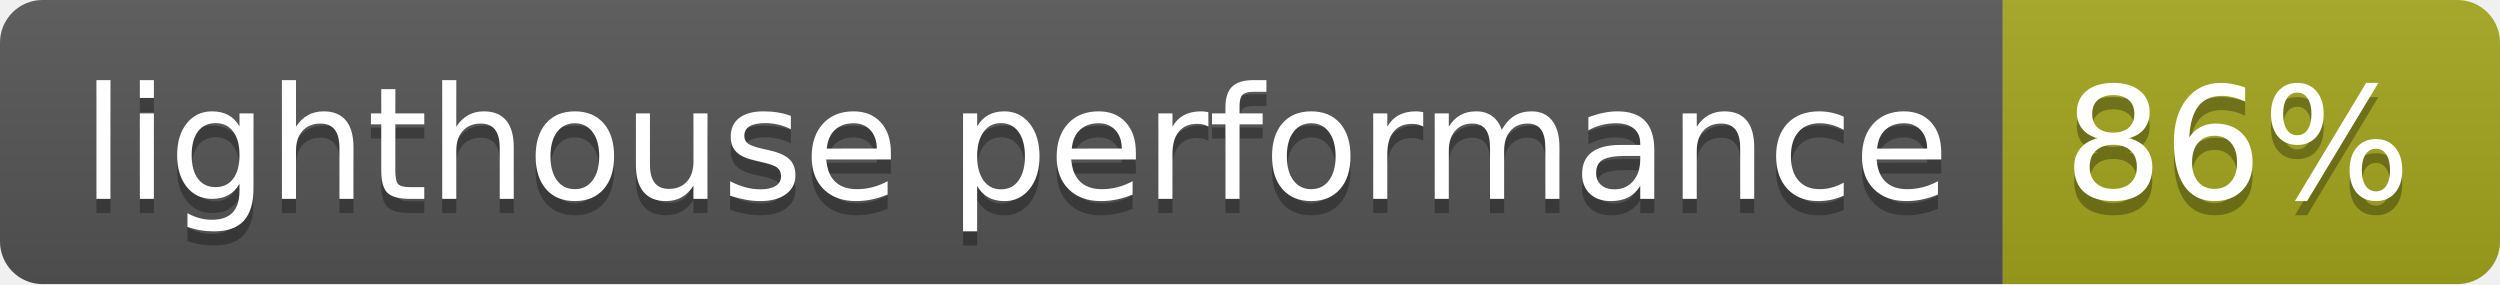
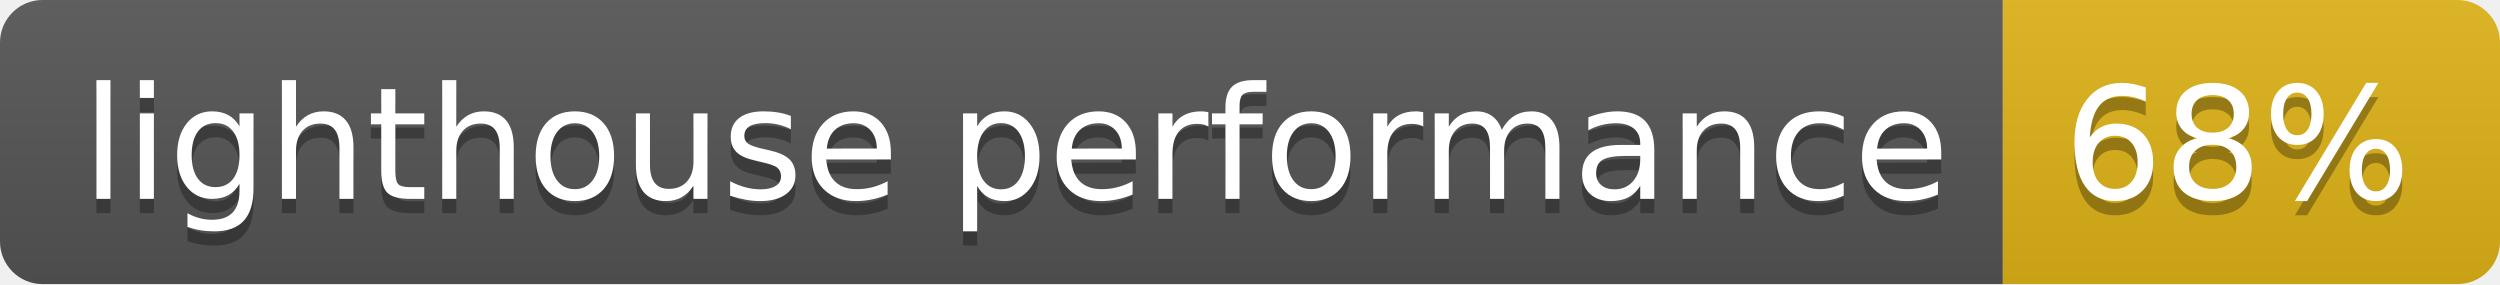
<svg xmlns="http://www.w3.org/2000/svg" width="176" height="20">
  <linearGradient id="s" x2="0" y2="100%">
    <stop offset="0" stop-color="#bbb" stop-opacity=".1" />
    <stop offset="1" stop-opacity=".1" />
  </linearGradient>
  <clipPath id="r">
    <rect width="176" height="20" rx="3" fill="#fff" />
  </clipPath>
  <g clip-path="url(#r)">
    <rect width="141" height="20" fill="#555" />
-     <rect x="141" width="35" height="20" fill="#a4a61d" />
+     <rect x="141" width="35" height="20" fill="#dfb317" />
    <rect width="176" height="20" fill="url(#s)" />
  </g>
  <g fill="#fff" text-anchor="middle" font-family="Verdana,Geneva,DejaVu Sans,sans-serif" text-rendering="geometricPrecision" font-size="110">
    <text x="715" y="150" fill="#010101" fill-opacity=".3" transform="scale(.1)" textLength="1310">lighthouse performance</text>
    <text x="715" y="140" transform="scale(.1)" textLength="1310">lighthouse performance</text>
-     <text x="1575" y="150" fill="#010101" fill-opacity=".3" transform="scale(.1)" textLength="250">86%</text>
-     <text x="1575" y="140" transform="scale(.1)" textLength="250">86%</text>
+     <text x="1575" y="150" fill="#010101" fill-opacity=".3" transform="scale(.1)" textLength="250">68%</text>
+     <text x="1575" y="140" transform="scale(.1)" textLength="250">68%</text>
  </g>
</svg>
